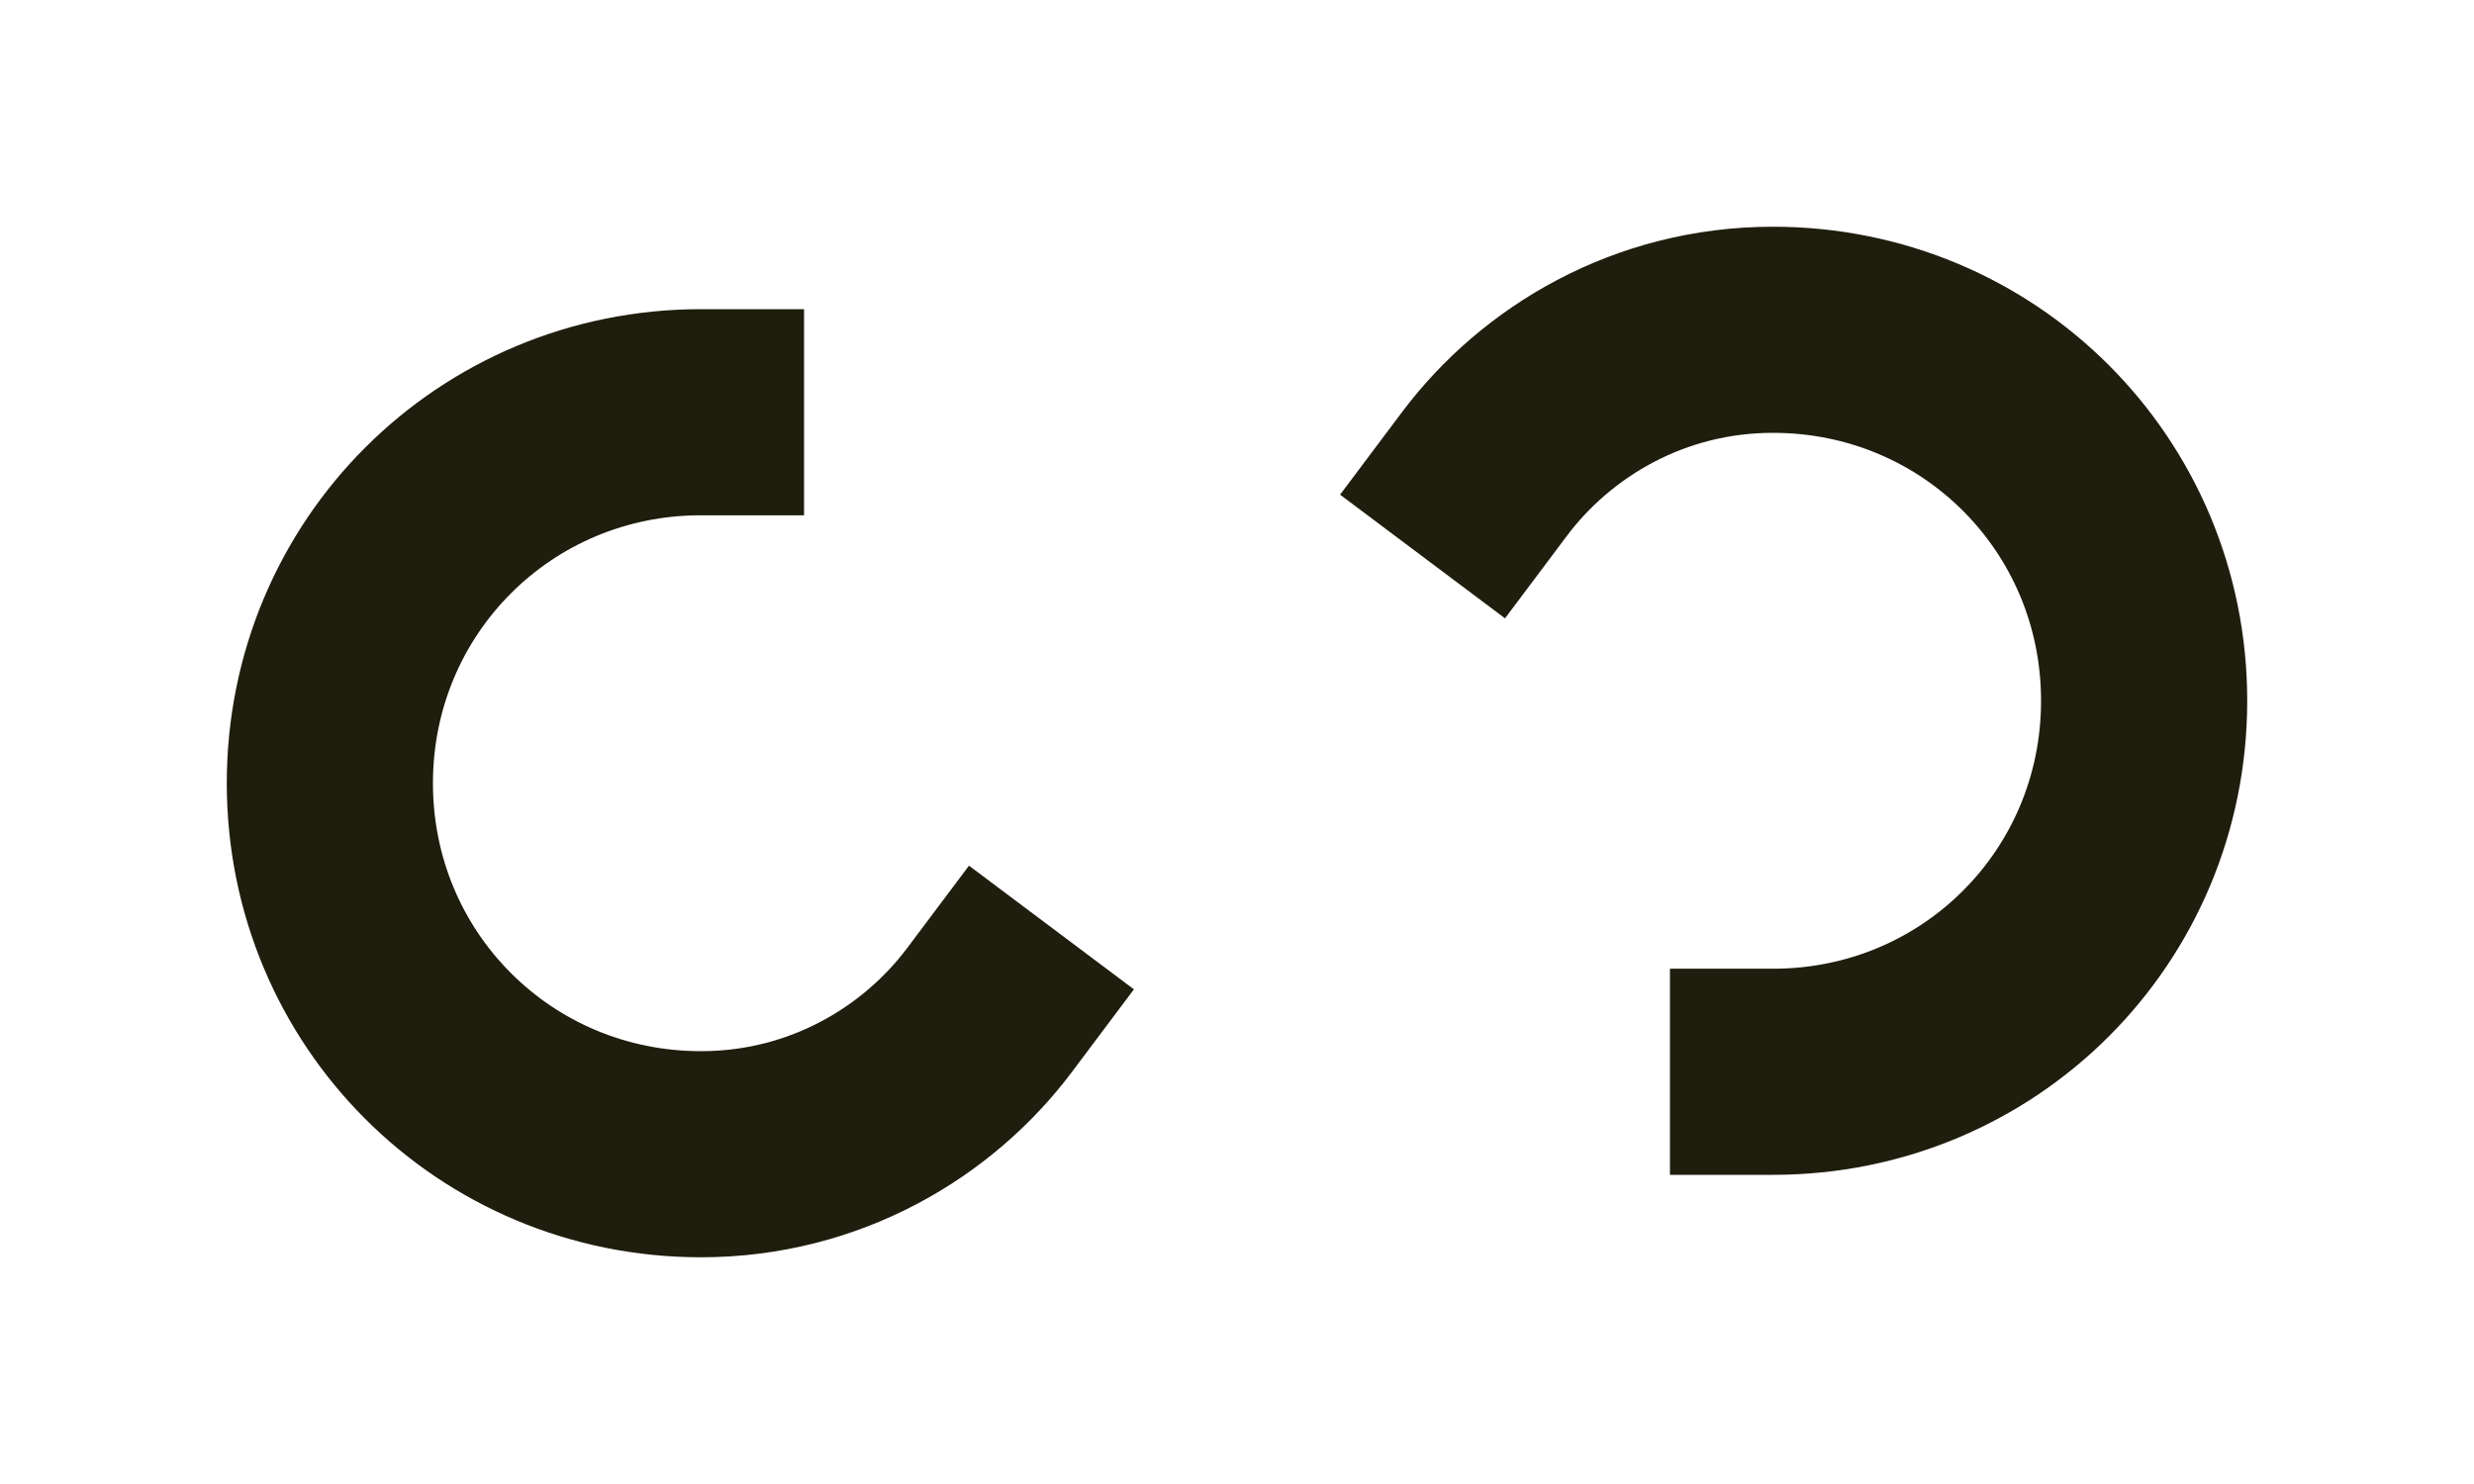
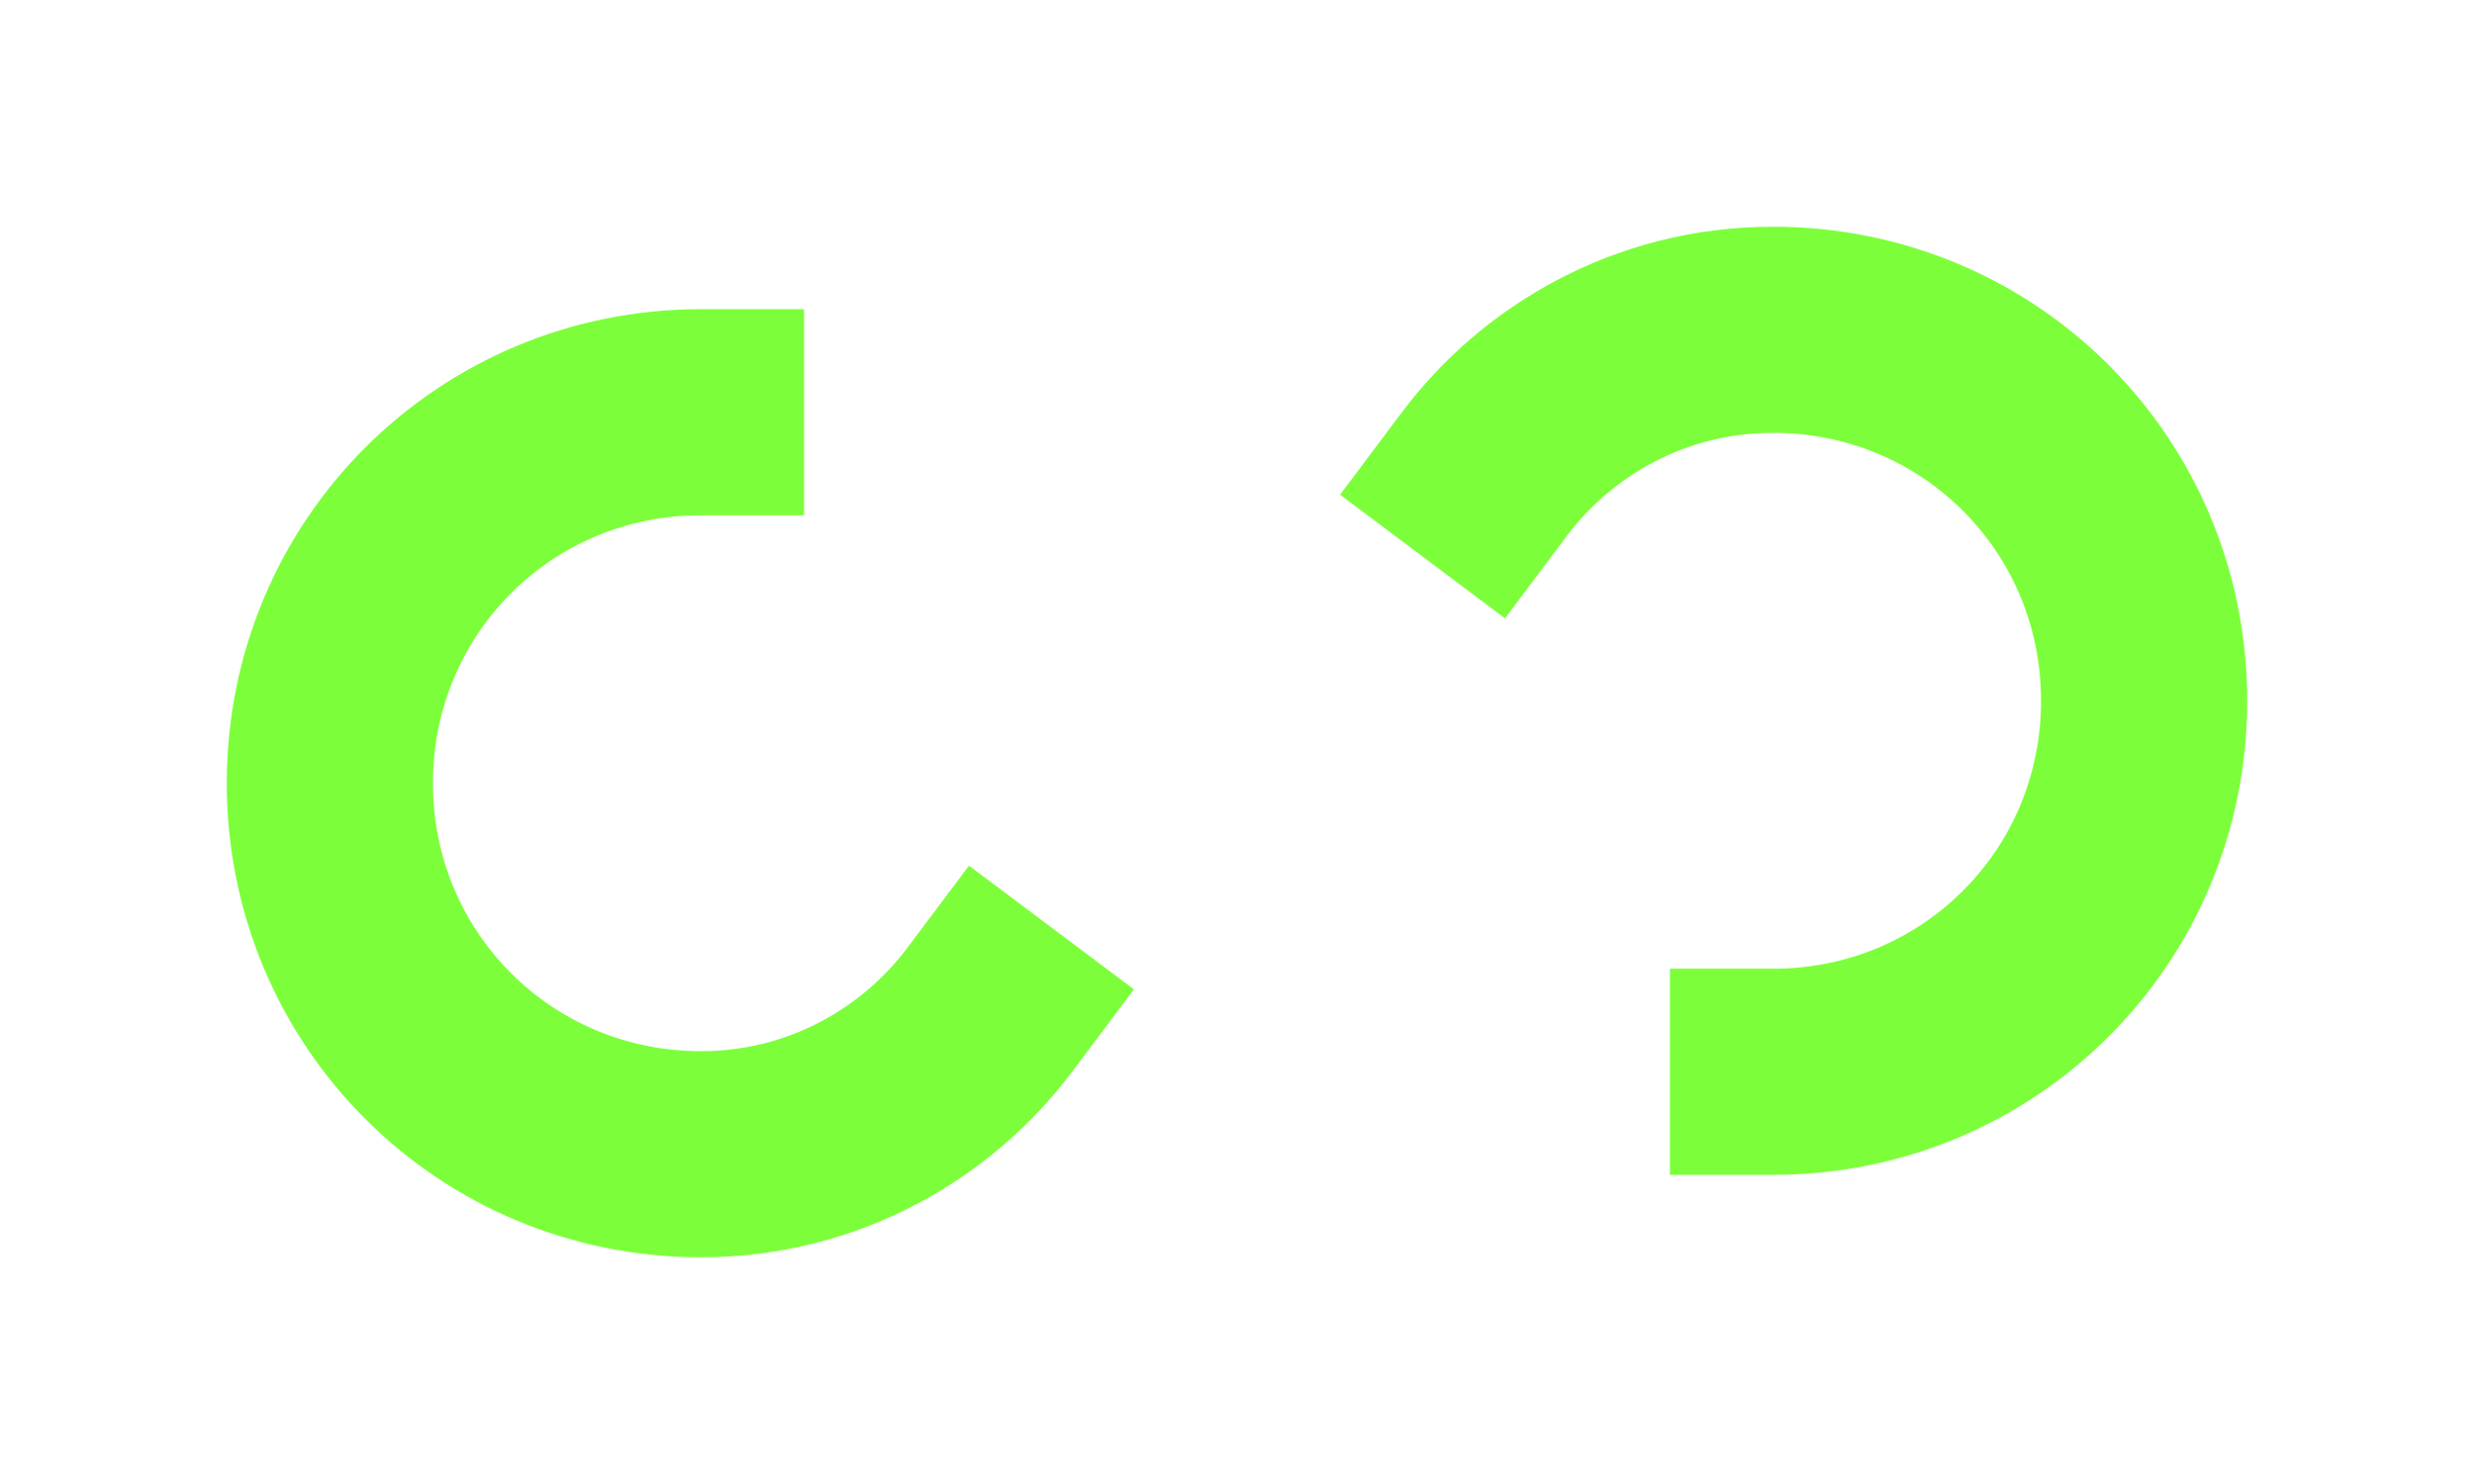
<svg xmlns="http://www.w3.org/2000/svg" viewBox="0 0 120 72" fill="none">
-   <path d="M34 20c-10 0-18 8-18 18s8 18 18 18c6 0 11-3 14-7" stroke="#1f1d0d" stroke-width="10" stroke-linecap="square" />
-   <path d="M86 52c10 0 18-8 18-18s-8-18-18-18c-6 0-11 3-14 7" stroke="#1f1d0d" stroke-width="10" stroke-linecap="square" />
+   <path d="M34 20c-10 0-18 8-18 18s8 18 18 18c6 0 11-3 14-7" stroke="#7CFF3A" stroke-width="10" stroke-linecap="square" />
+   <path d="M86 52c10 0 18-8 18-18s-8-18-18-18c-6 0-11 3-14 7" stroke="#7CFF3A" stroke-width="10" stroke-linecap="square" />
</svg>
